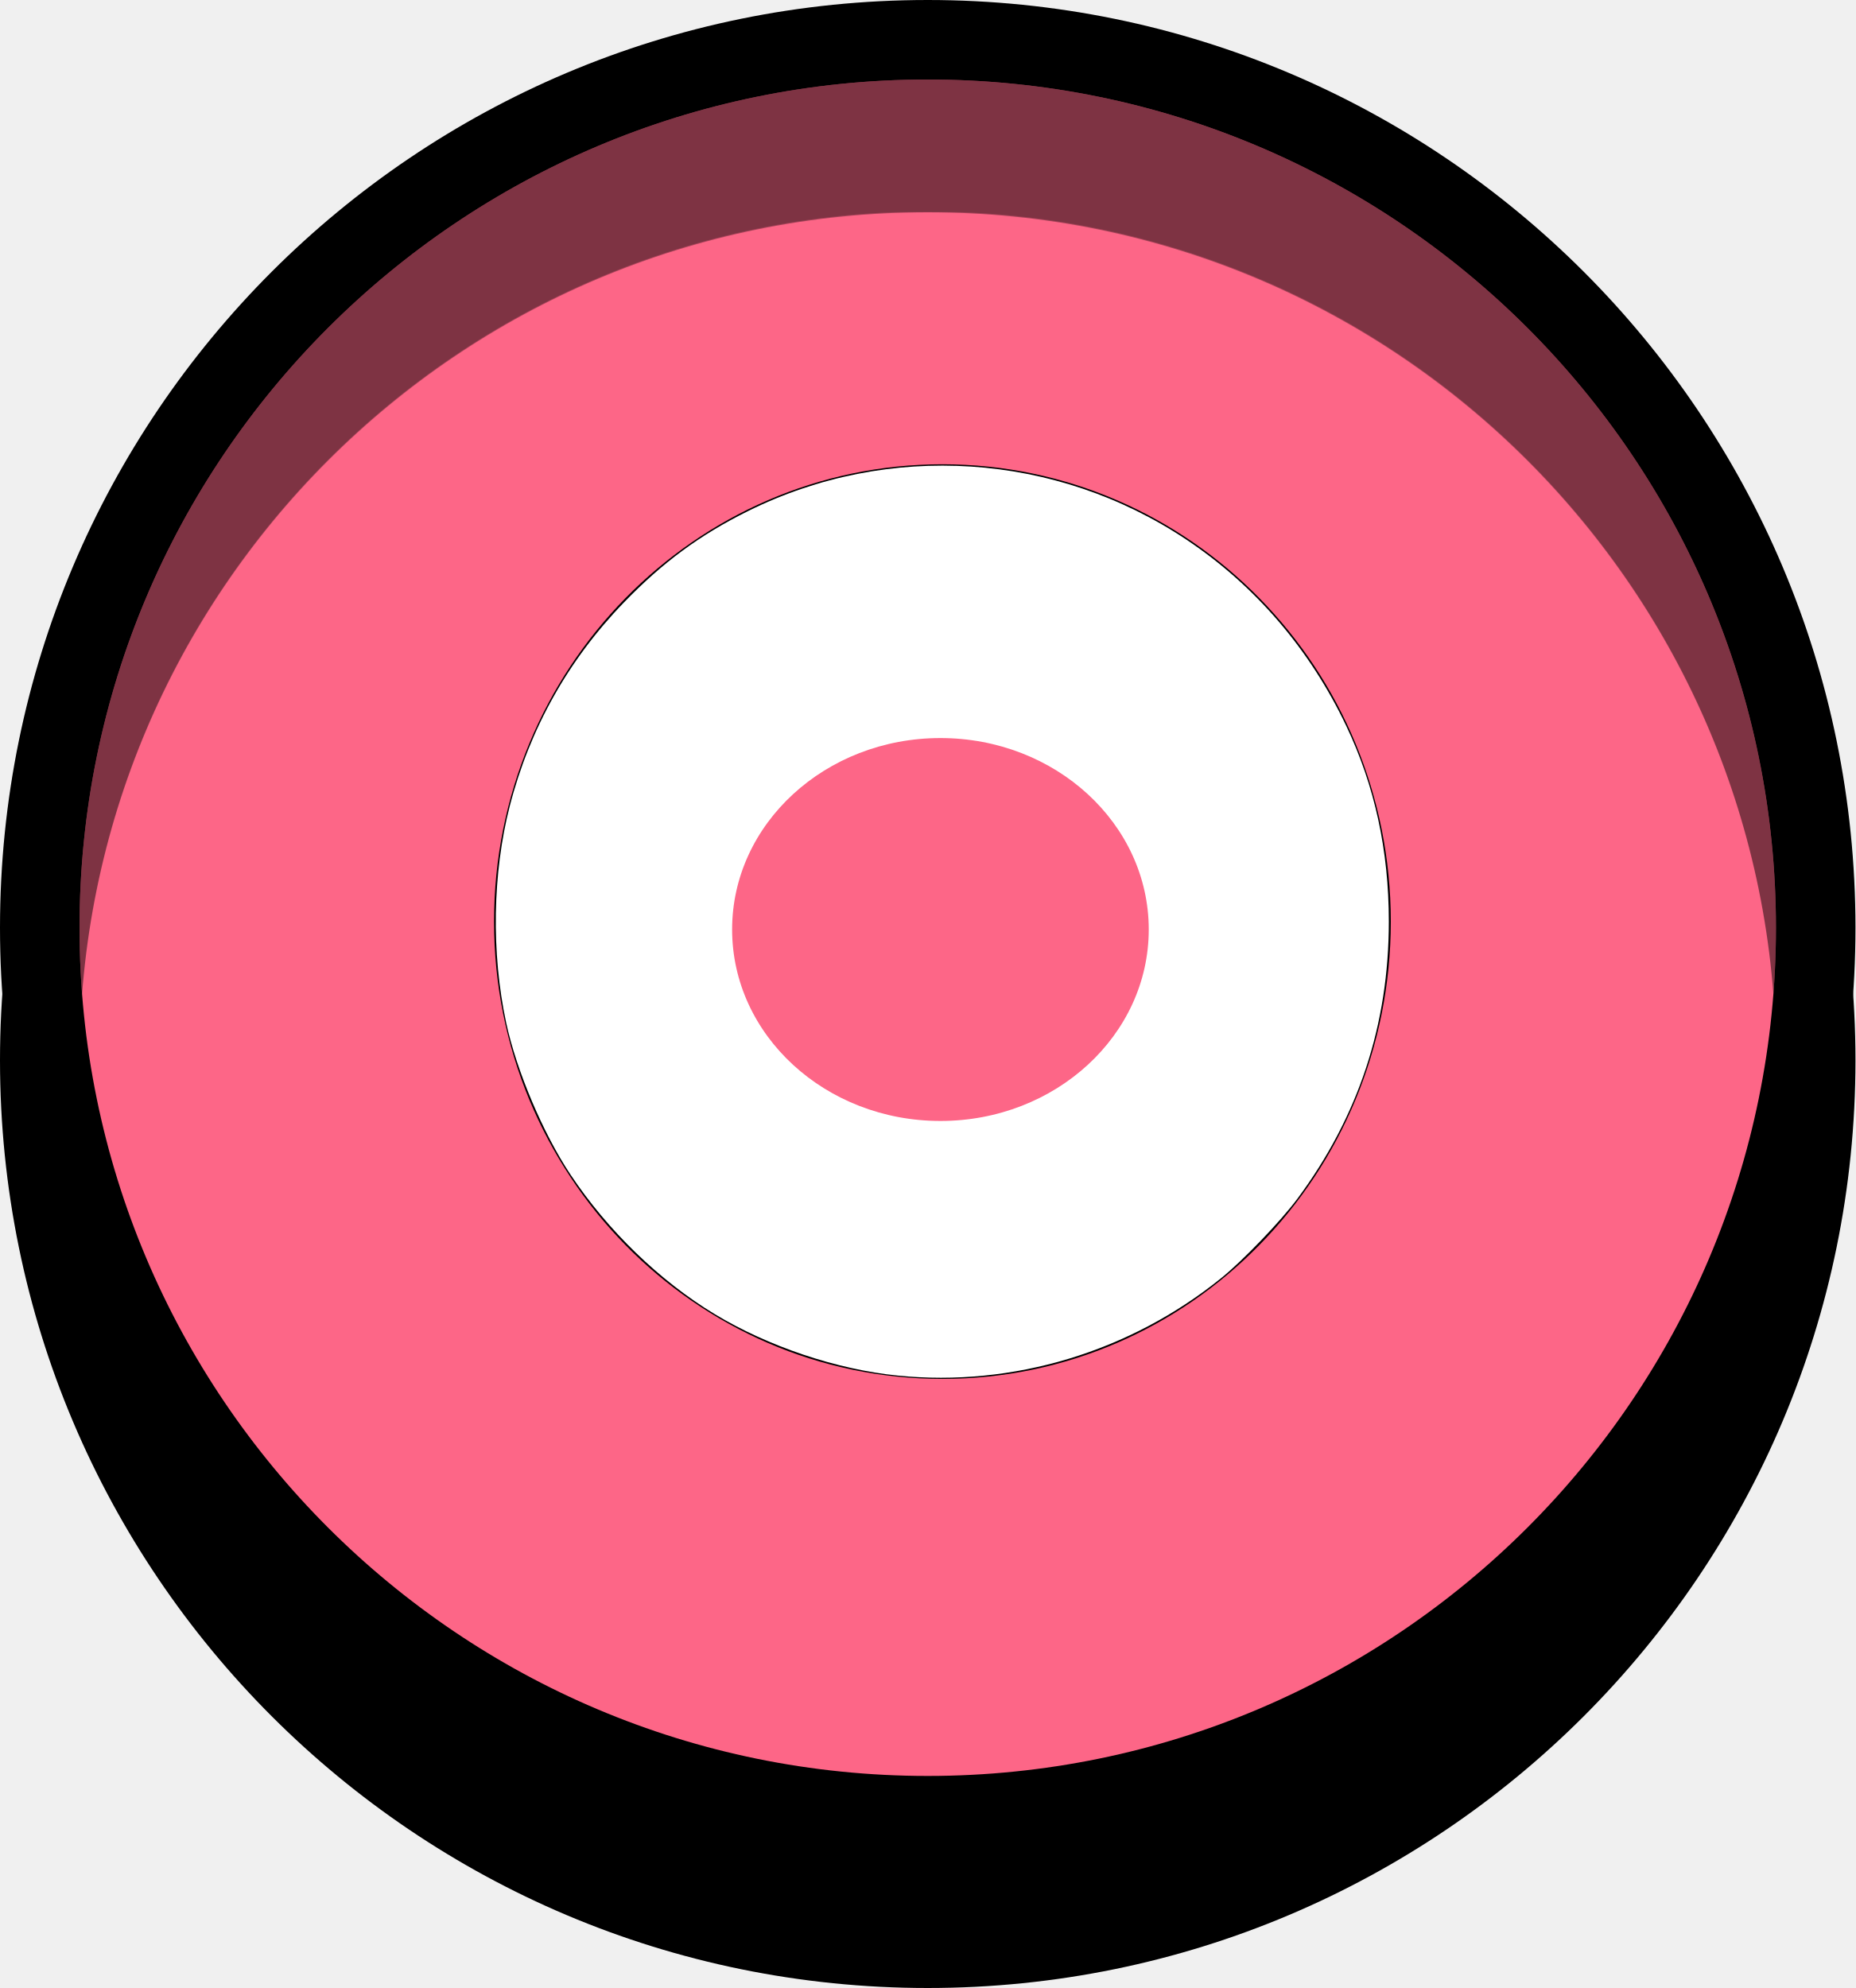
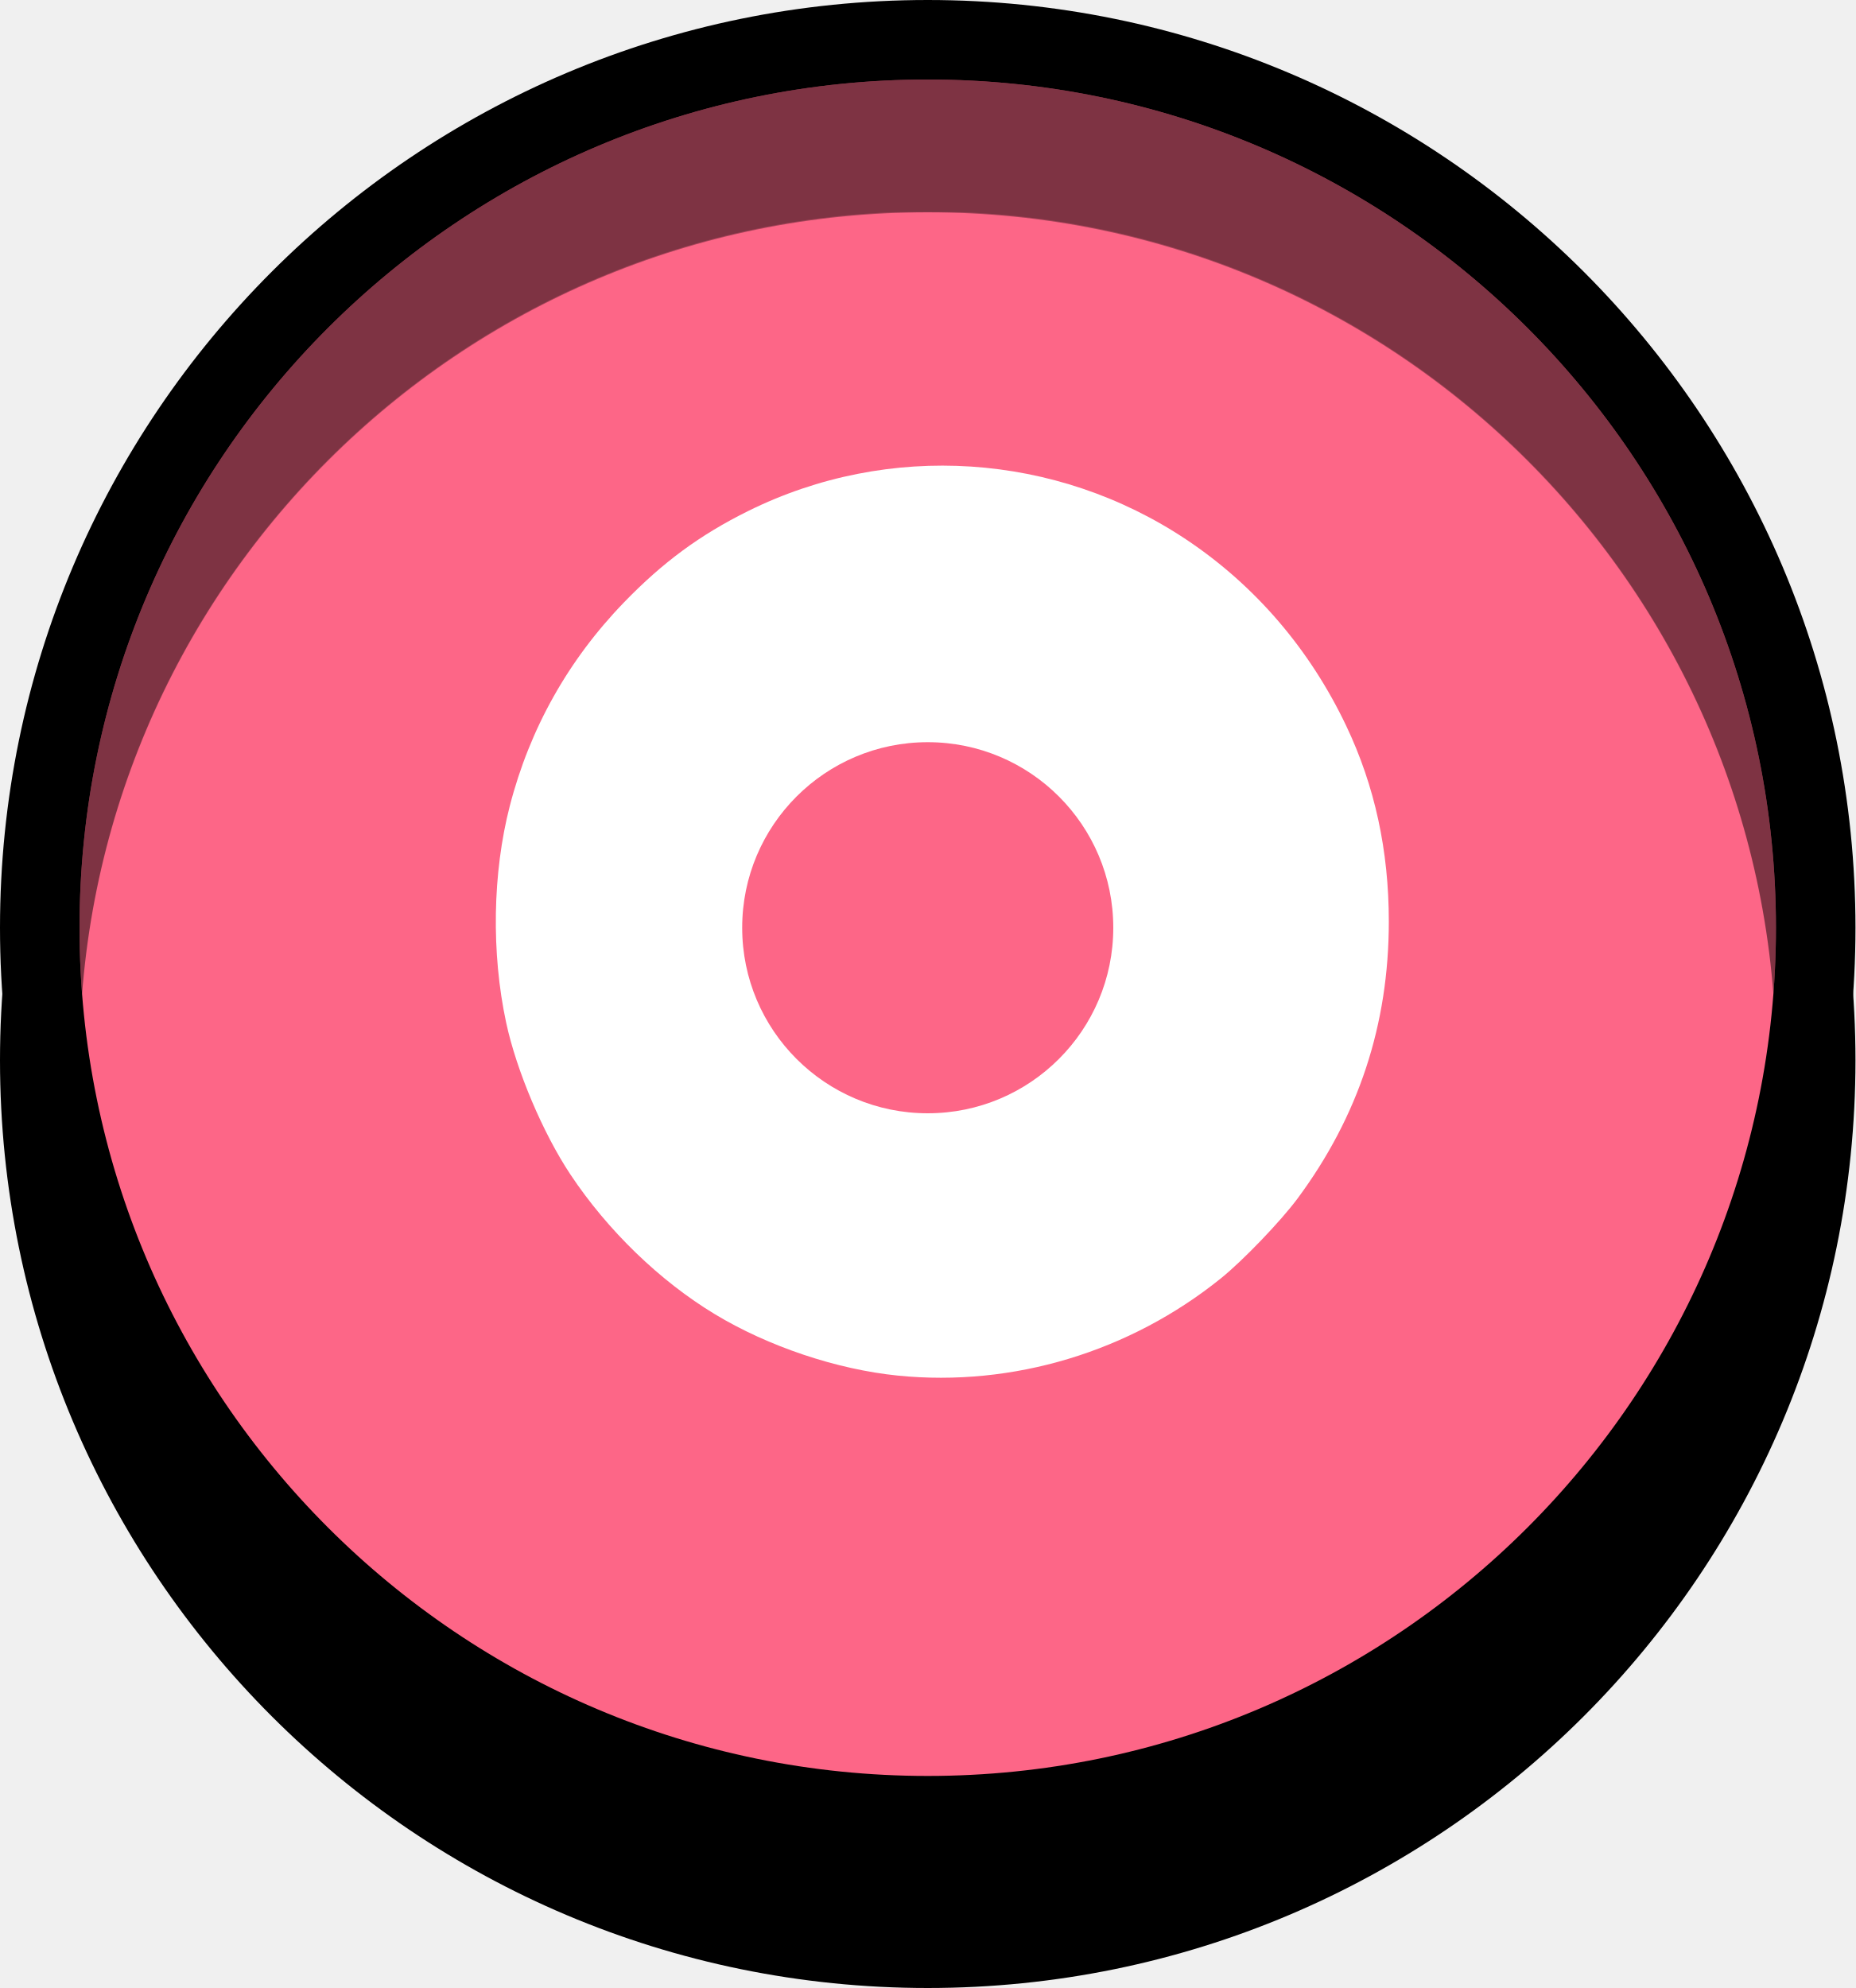
<svg xmlns="http://www.w3.org/2000/svg" xmlns:xlink="http://www.w3.org/1999/xlink" width="70px" height="75px" viewBox="0 0 70 75" version="1.1" id="svg23">
  <defs id="defs12">
    <circle id="path-1" cx="35" cy="35" r="32" />
    <filter x="0" y="0" width="1" height="1.078" filterUnits="objectBoundingBox" id="filter-2">
      <feOffset dx="0" dy="5" in="SourceAlpha" result="shadowOffsetInner1" id="feOffset5" />
      <feComposite in="shadowOffsetInner1" in2="SourceAlpha" operator="arithmetic" k2="-1" k3="1" result="shadowInnerInner1" id="feComposite7" />
      <feColorMatrix values="0 0 0 0 0   0 0 0 0 0   0 0 0 0 0  0 0 0 0.5 0" type="matrix" in="shadowInnerInner1" id="feColorMatrix9" />
    </filter>
  </defs>
  <g id="Designs" stroke="none" stroke-width="1" fill="none" fill-rule="evenodd">
    <g id="counter-red-large">
      <circle id="Oval-Copy-41" fill="#000000" cx="35" cy="35" r="35" />
      <circle id="Oval-Copy-42" fill="#000000" cx="35" cy="40" r="35" />
      <g id="Oval-Copy-43">
        <use fill="#FD6687" fill-rule="evenodd" xlink:href="#path-1" id="use16" />
        <use fill="black" fill-opacity="1" filter="url(#filter-2)" xlink:href="#path-1" id="use18" />
+         <path style="fill:#ffffff;stroke-width:0.075" d="m 33.87,51.896 c -2.303,-0.232 -4.884,-1.098 -6.899,-2.315 -2.077,-1.254 -4.043,-3.156 -5.449,-5.269 -1.039,-1.562 -2.037,-3.92 -2.426,-5.729 -0.566,-2.636 -0.515,-5.654 0.137,-8.179 0.753,-2.916 2.205,-5.504 4.307,-7.677 1.469,-1.518 2.869,-2.548 4.685,-3.448 5.299,-2.624 11.609,-2.21 16.542,1.085 2.586,1.728 4.649,4.133 6.022,7.022 1.076,2.263 1.606,4.701 1.606,7.382 0,3.884 -1.141,7.344 -3.448,10.454 -0.632,0.851 -2.053,2.332 -2.877,2.997 -3.448,2.784 -7.86,4.114 -12.201,3.677 z" id="path314" />
+         <ellipse style="fill:#fd6687;fill-opacity:1;stroke-width:1.331" id="path437" cx="35" cy="35" rx="7" ry="7" />
      </g>
    </g>
  </g>
-   <ellipse style="fill:#000000" id="path183" cx="35.554" cy="34.768" rx="16.916" ry="17.253" />
-   <ellipse style="fill:#000000" id="path185" cx="44.274" cy="41.205" rx="1.684" ry="0.262" />
-   <ellipse style="fill:#000000" id="path187" cx="30.052" cy="31.999" rx="2.732" ry="0.412" />
-   <path style="fill:#000000;stroke-width:0.075" d="m 33.87,51.896 c -1.738,-0.175 -3.823,-0.765 -5.444,-1.54 -4.519,-2.162 -7.963,-6.367 -9.189,-11.22 -0.418,-1.653 -0.487,-2.281 -0.485,-4.404 0.001,-1.706 0.023,-2.066 0.176,-2.919 0.631,-3.523 2.177,-6.566 4.613,-9.085 1.483,-1.533 2.89,-2.565 4.716,-3.458 4.649,-2.276 10.025,-2.272 14.626,0.012 1.812,0.899 3.209,1.924 4.664,3.424 2.695,2.777 4.337,6.276 4.78,10.184 0.13,1.145 0.054,3.713 -0.142,4.8 -0.511,2.838 -1.554,5.267 -3.234,7.532 -0.675,0.909 -2.004,2.28 -2.954,3.046 -3.421,2.758 -7.794,4.067 -12.126,3.631 z" id="path312" />
-   <path style="fill:#ffffff;stroke-width:0.075" d="m 33.87,51.896 c -2.303,-0.232 -4.884,-1.098 -6.899,-2.315 -2.077,-1.254 -4.043,-3.156 -5.449,-5.269 -1.039,-1.562 -2.037,-3.92 -2.426,-5.729 -0.566,-2.636 -0.515,-5.654 0.137,-8.179 0.753,-2.916 2.205,-5.504 4.307,-7.677 1.469,-1.518 2.869,-2.548 4.685,-3.448 5.299,-2.624 11.609,-2.21 16.542,1.085 2.586,1.728 4.649,4.133 6.022,7.022 1.076,2.263 1.606,4.701 1.606,7.382 0,3.884 -1.141,7.344 -3.448,10.454 -0.632,0.851 -2.053,2.332 -2.877,2.997 -3.448,2.784 -7.86,4.114 -12.201,3.677 z" id="path314" />
-   <ellipse style="fill:#fd6687;fill-opacity:1;stroke-width:1.331" id="path437" cx="35.479" cy="35.067" rx="7.859" ry="7.223" />
</svg>
